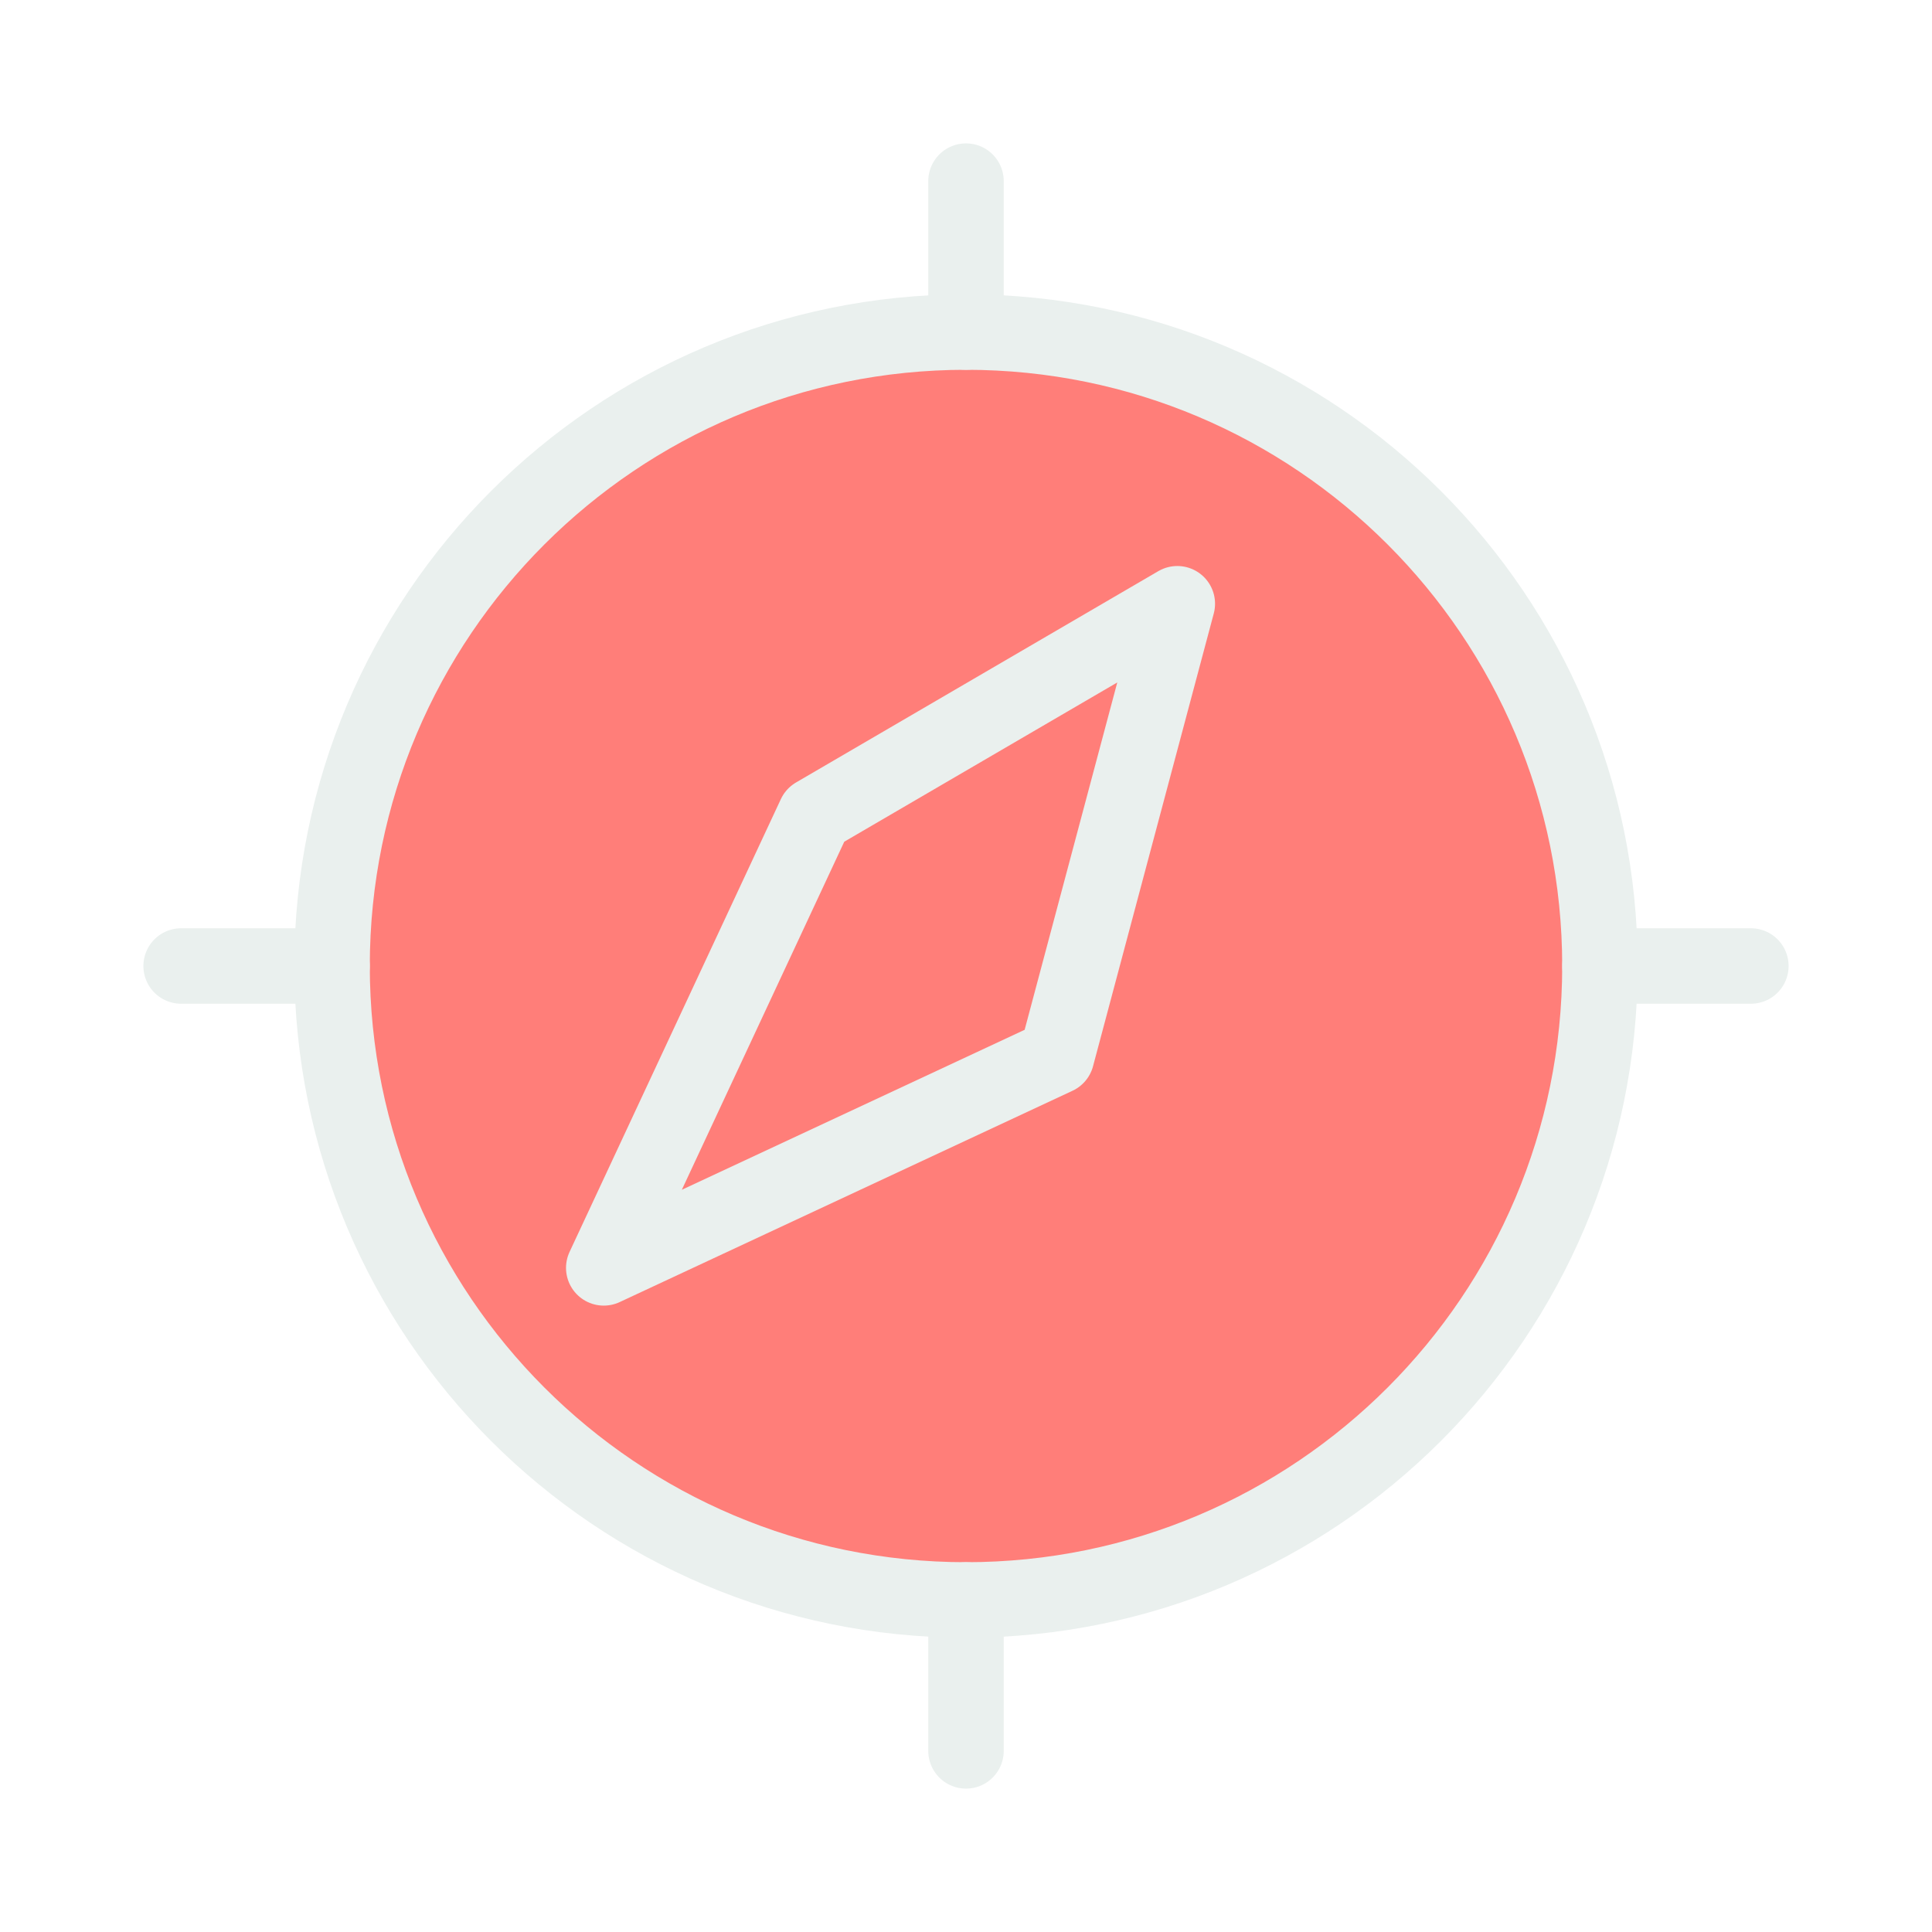
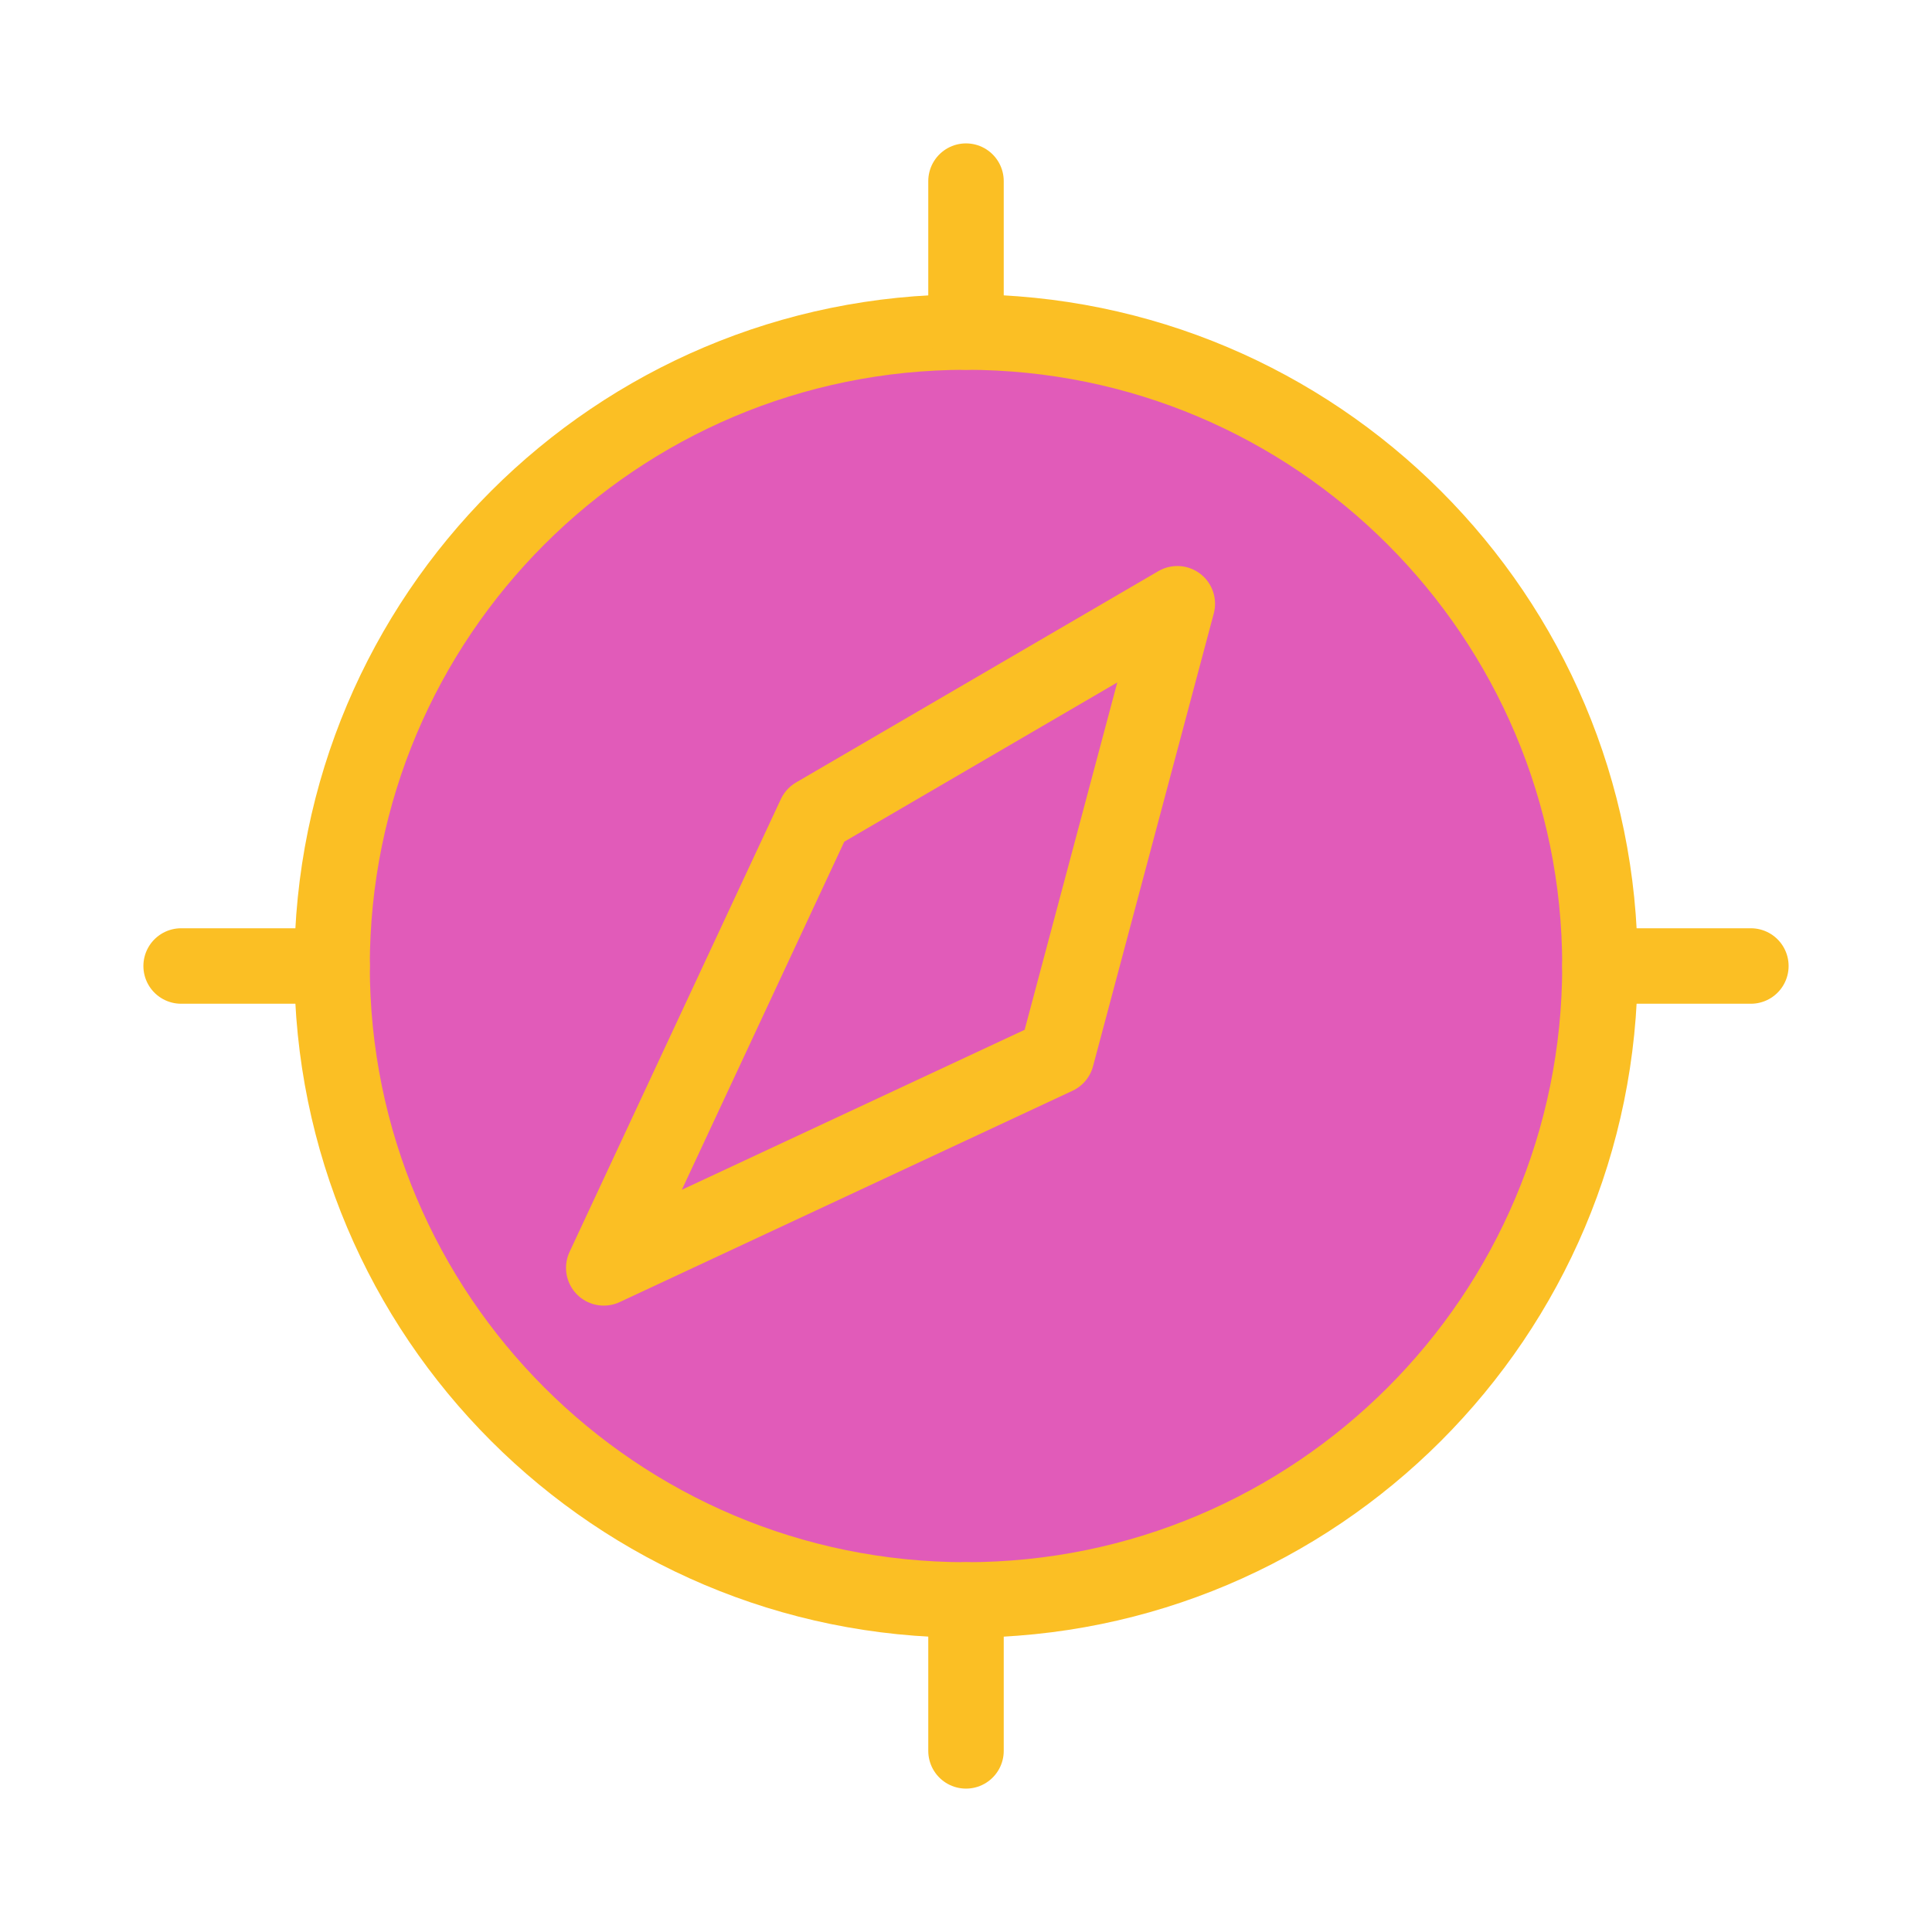
<svg xmlns="http://www.w3.org/2000/svg" width="100%" height="100%" viewBox="0 0 64 64" version="1.1" xml:space="preserve" style="fill-rule:evenodd;clip-rule:evenodd;stroke-linecap:round;stroke-linejoin:round;">
  <g>
-     <circle cx="32" cy="32" r="21" style="fill:rgb(255,126,121);stroke:rgb(234,240,238);stroke-width:2.5px;" />
-     <path d="M39,20L35,35L20,42L27,27L39,20Z" style="fill:rgb(255,126,121);fill-rule:nonzero;stroke:rgb(234,240,238);stroke-width:2.5px;" />
-     <path d="M32,6L32,11M32,53L32,58M6,32L11,32M53,32L58,32" style="fill:none;fill-rule:nonzero;stroke:rgb(234,240,238);stroke-width:2.5px;" />
+     <circle cx="32" cy="32" r="21" style="fill:rgb(225,91,185);stroke:rgb(251,191,36);stroke-width:2.5px;" />
+     <path d="M39,20L35,35L20,42L27,27L39,20Z" style="fill:rgb(225,91,185);fill-rule:nonzero;stroke:rgb(251,191,36);stroke-width:2.5px;" />
+     <path d="M32,6L32,11M32,53L32,58M6,32L11,32M53,32L58,32" style="fill:none;fill-rule:nonzero;stroke:rgb(251,191,36);stroke-width:2.5px;" />
  </g>
</svg>
